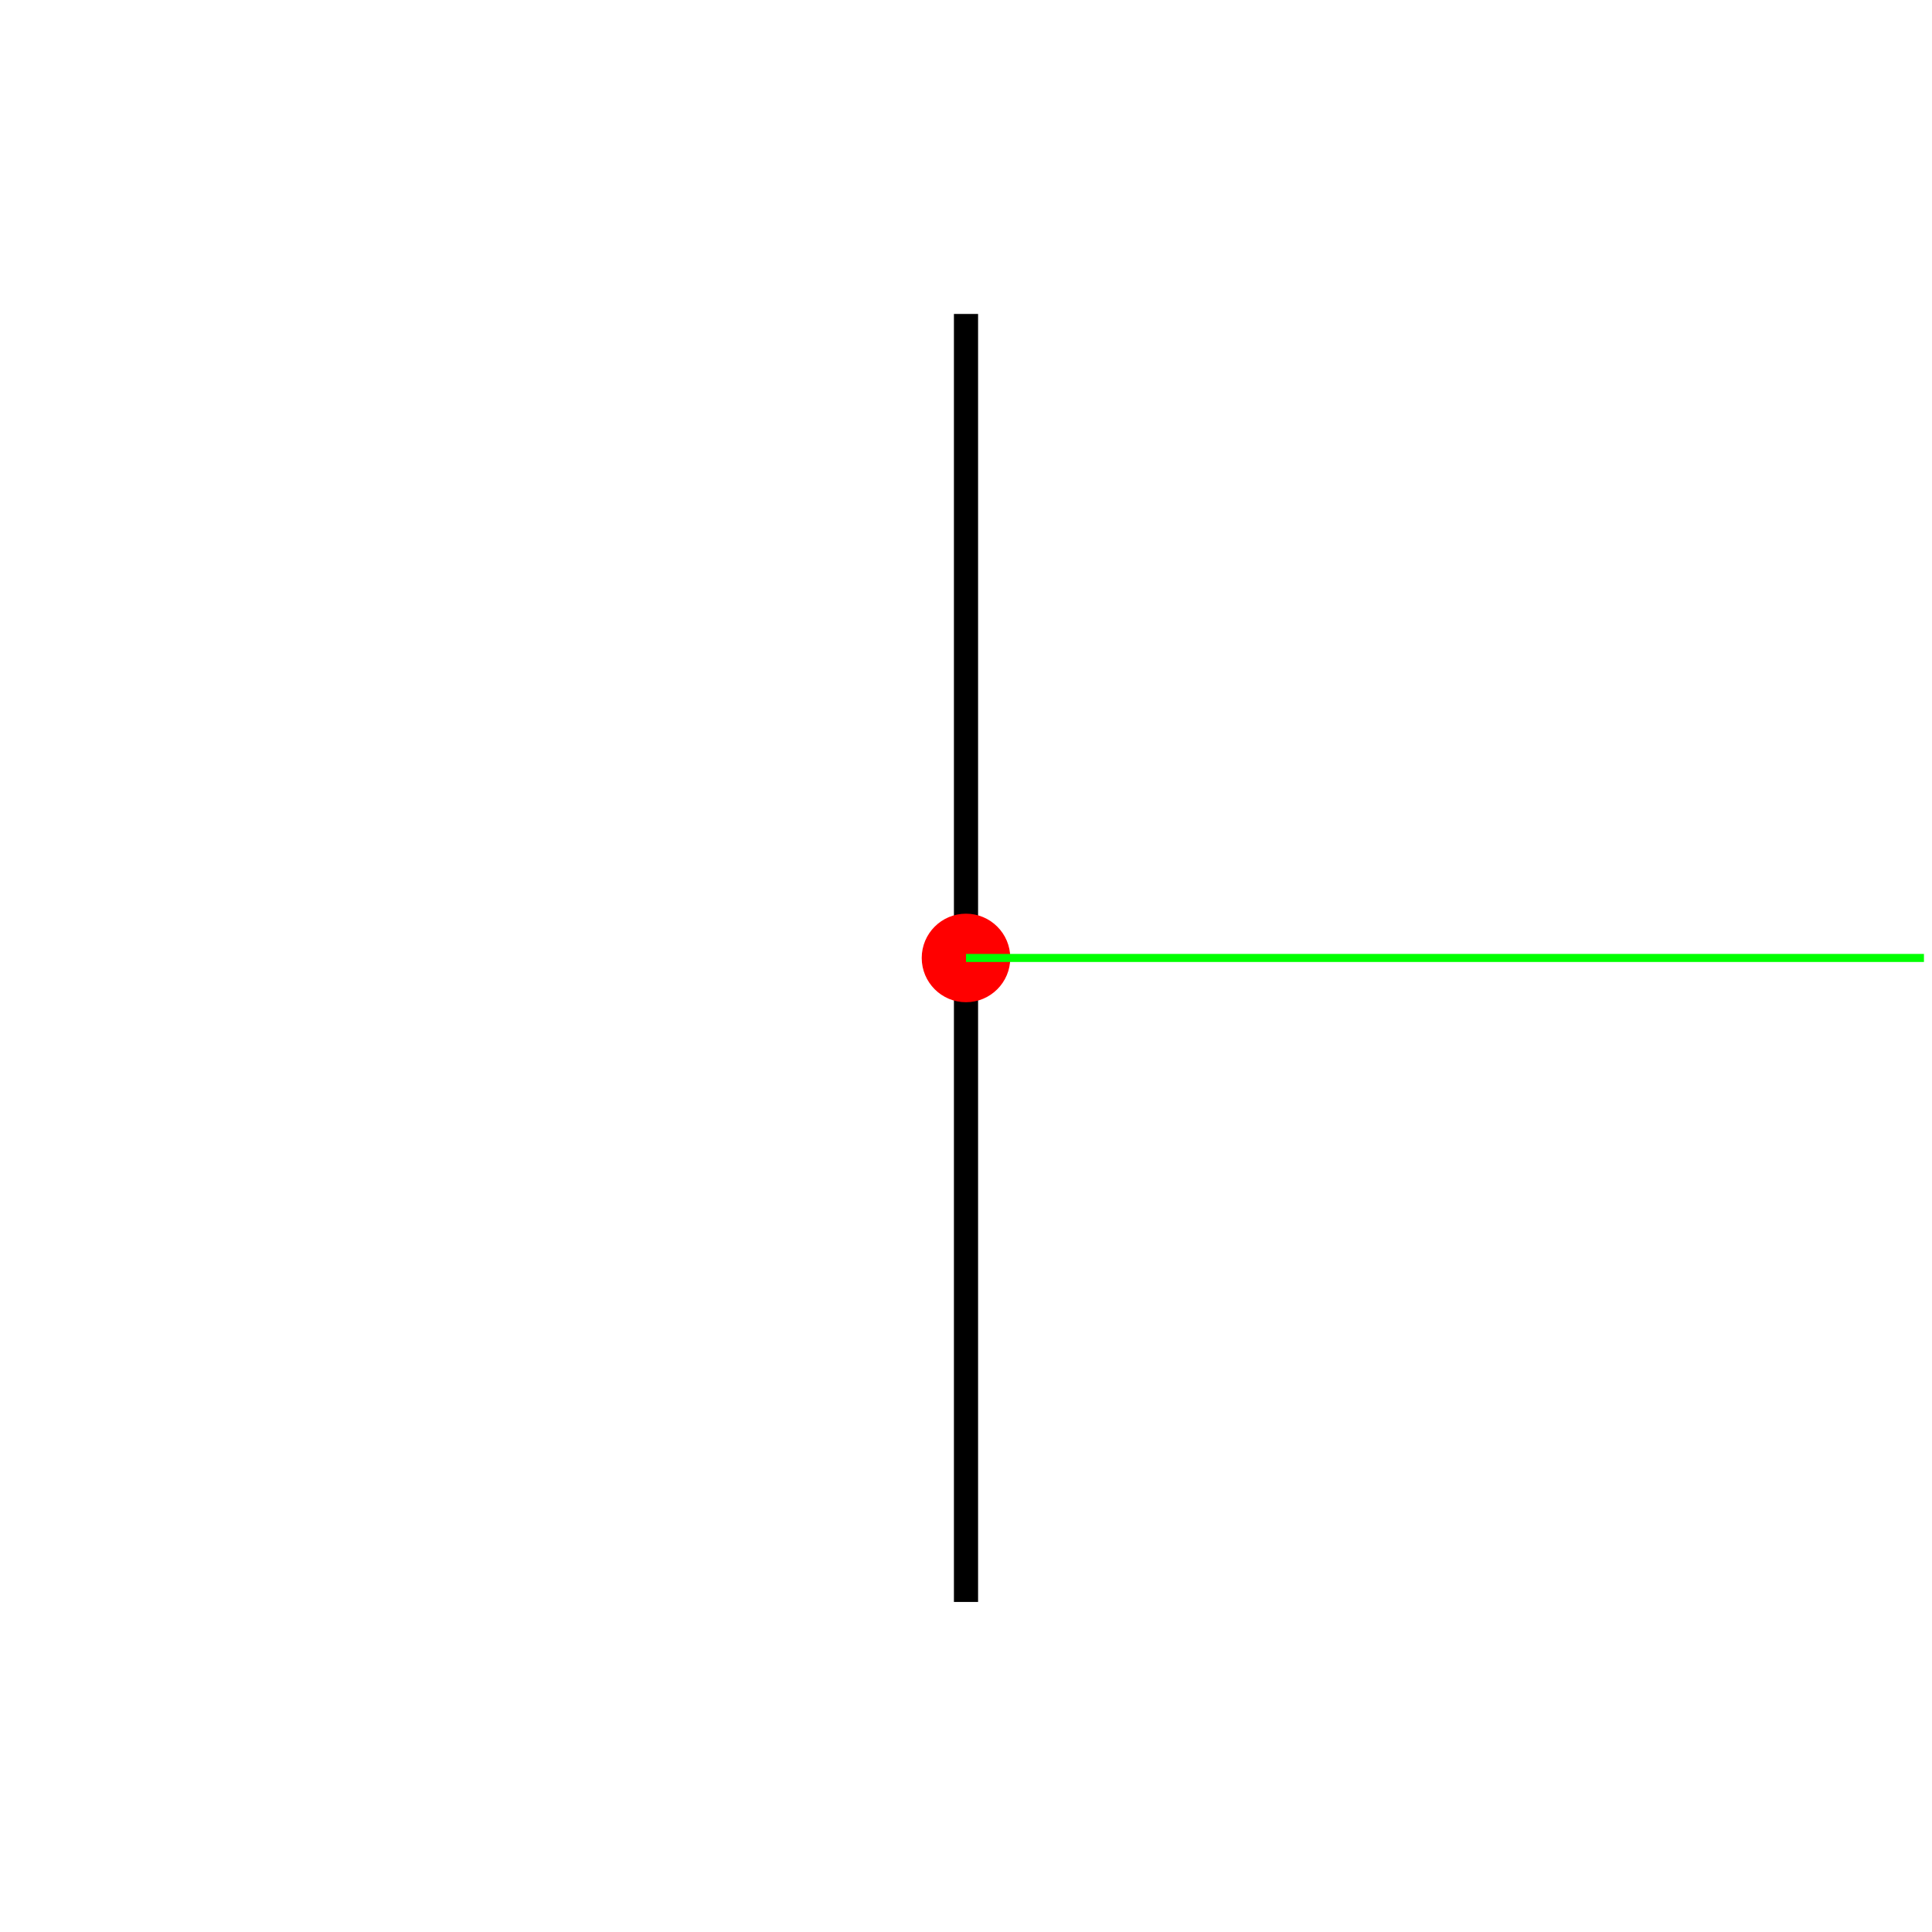
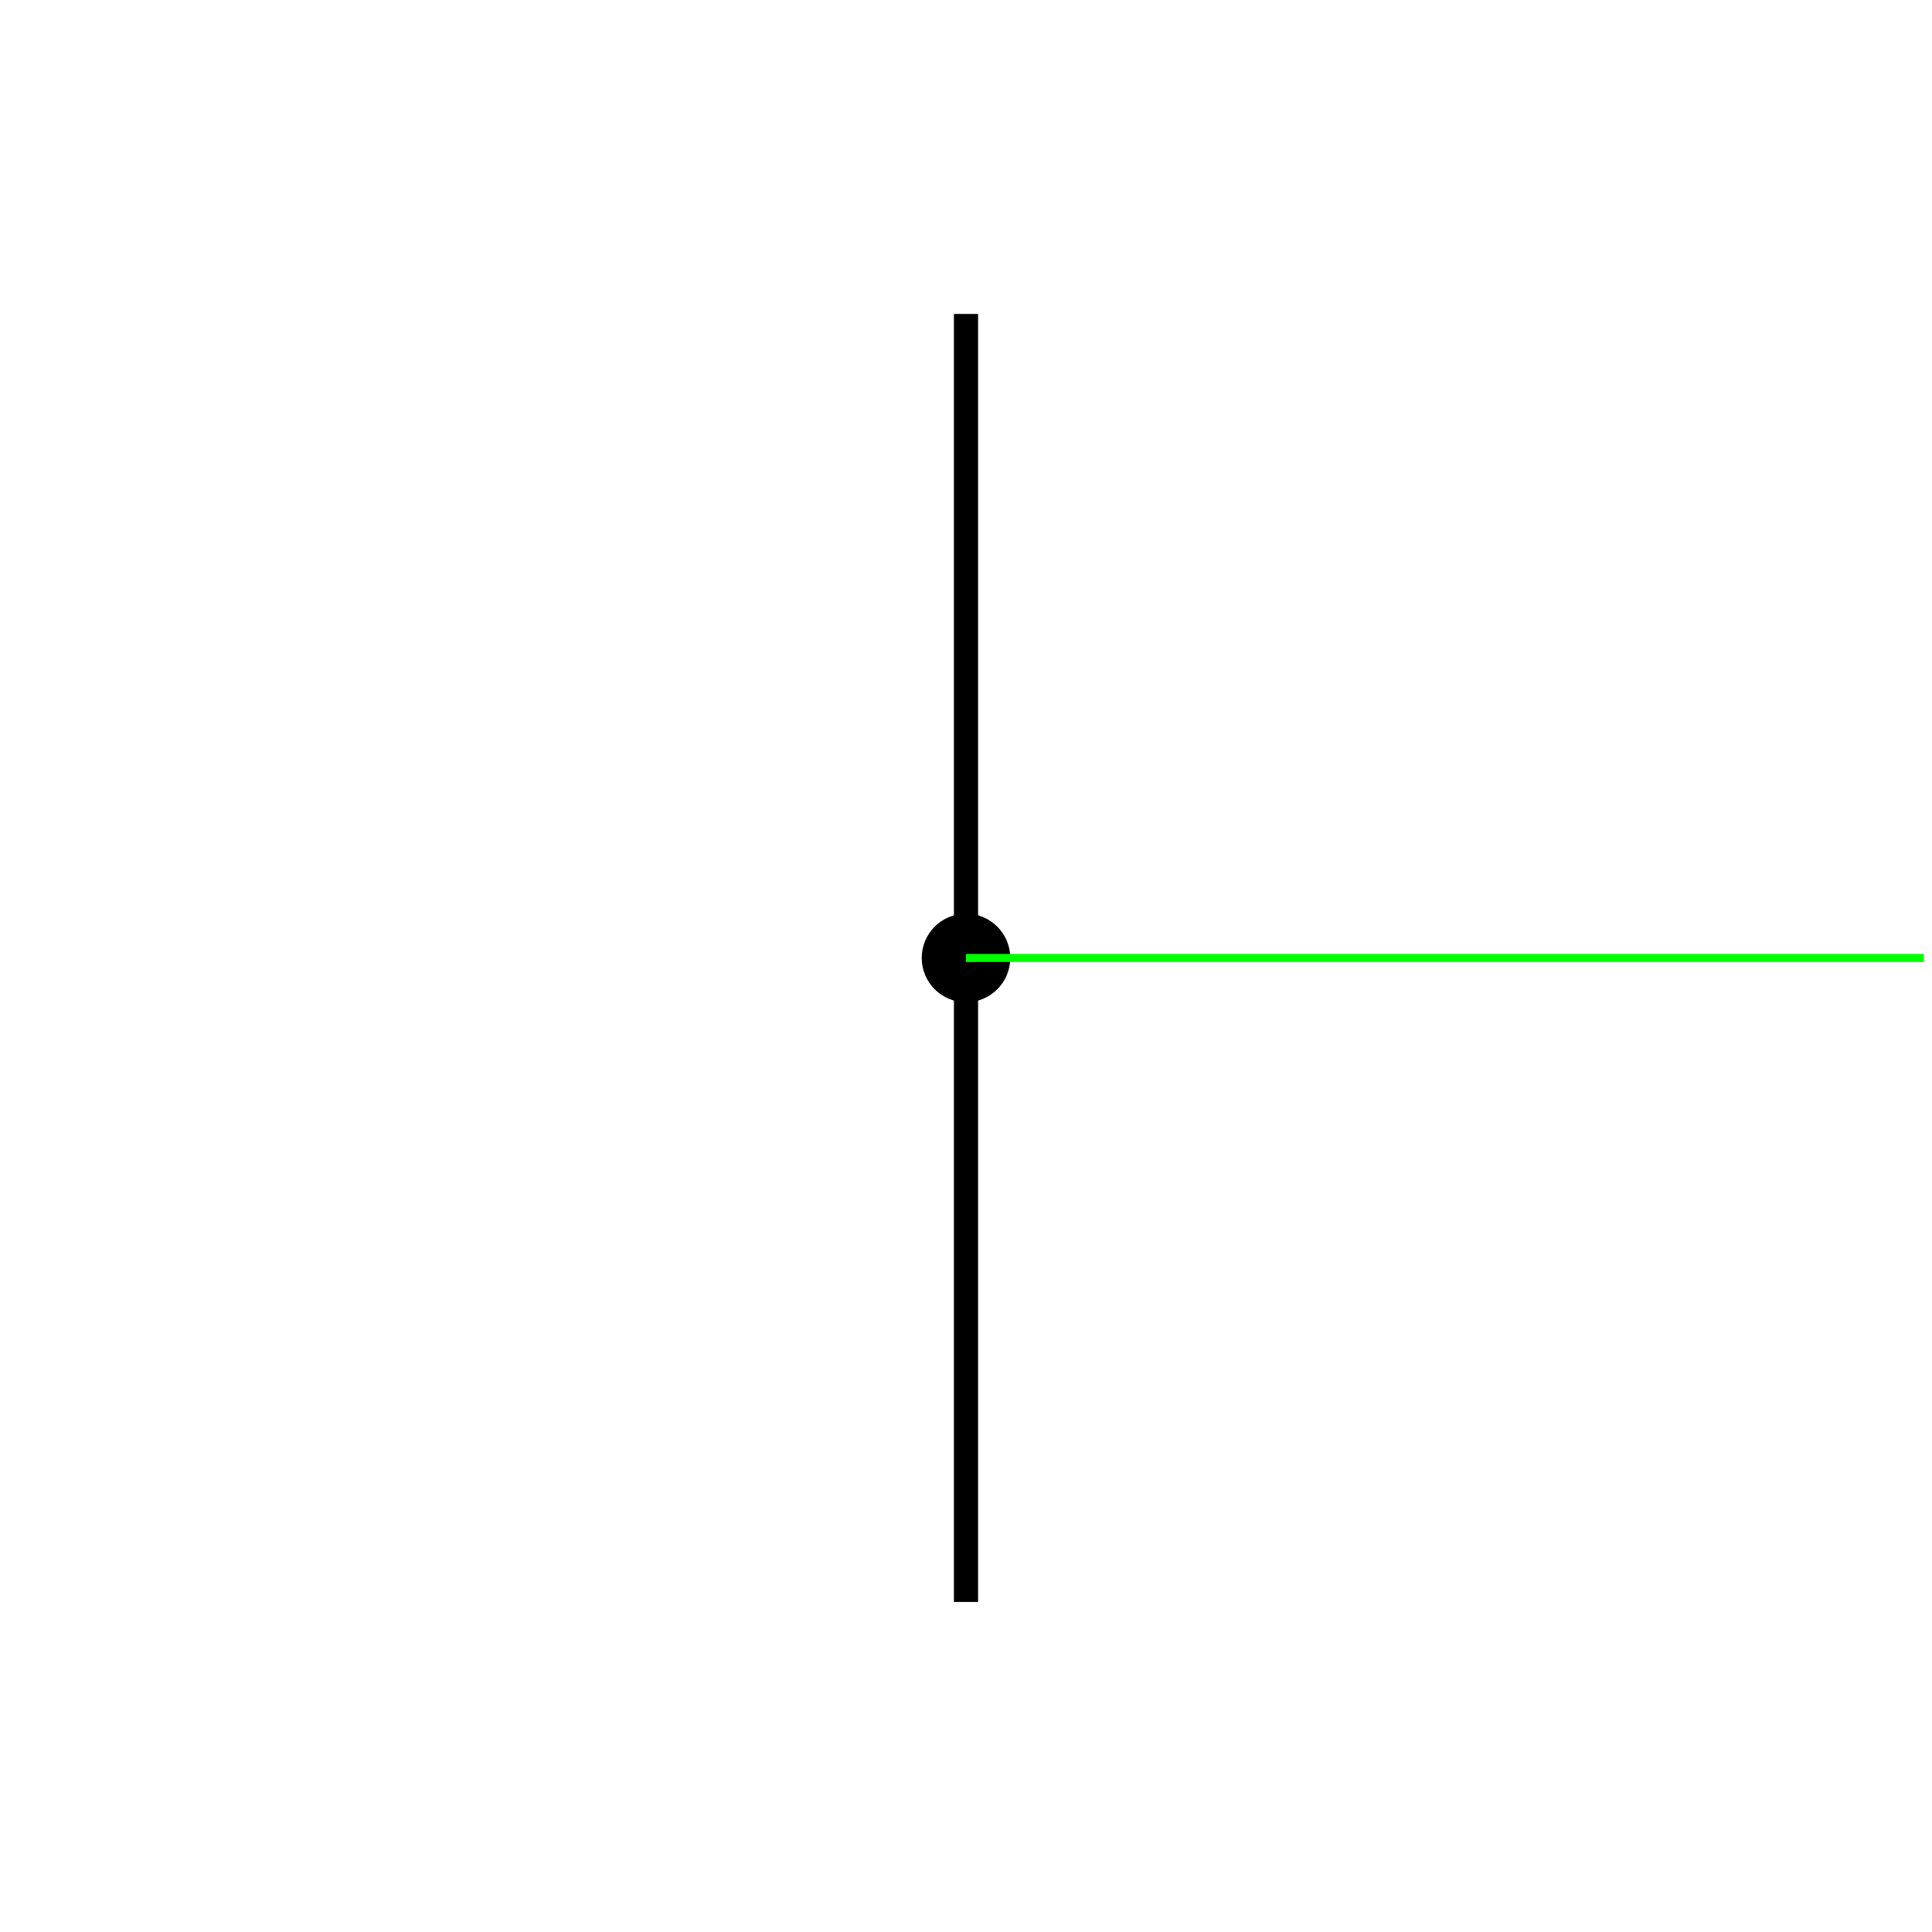
<svg xmlns="http://www.w3.org/2000/svg" version="1.1" width="240" height="240">
  <rect x="0" y="0" width="240" height="240" stroke="#ffffff" fill="#ffffff" />
  <polygon points=" 120,39 120,199 " stroke-width="3" stroke="#000000" fill="none" />
-   <circle cx="120" cy="119" r="5" stroke="#ff0000" fill="#ff0000" />
+   <circle cx="120" cy="119" r="5" stroke="#000000" fill="#000000" />
  <line x1="120" y1="119" x2="239" y2="119" stroke-width="1" stroke="#00ff00" fill="none" />
</svg>
